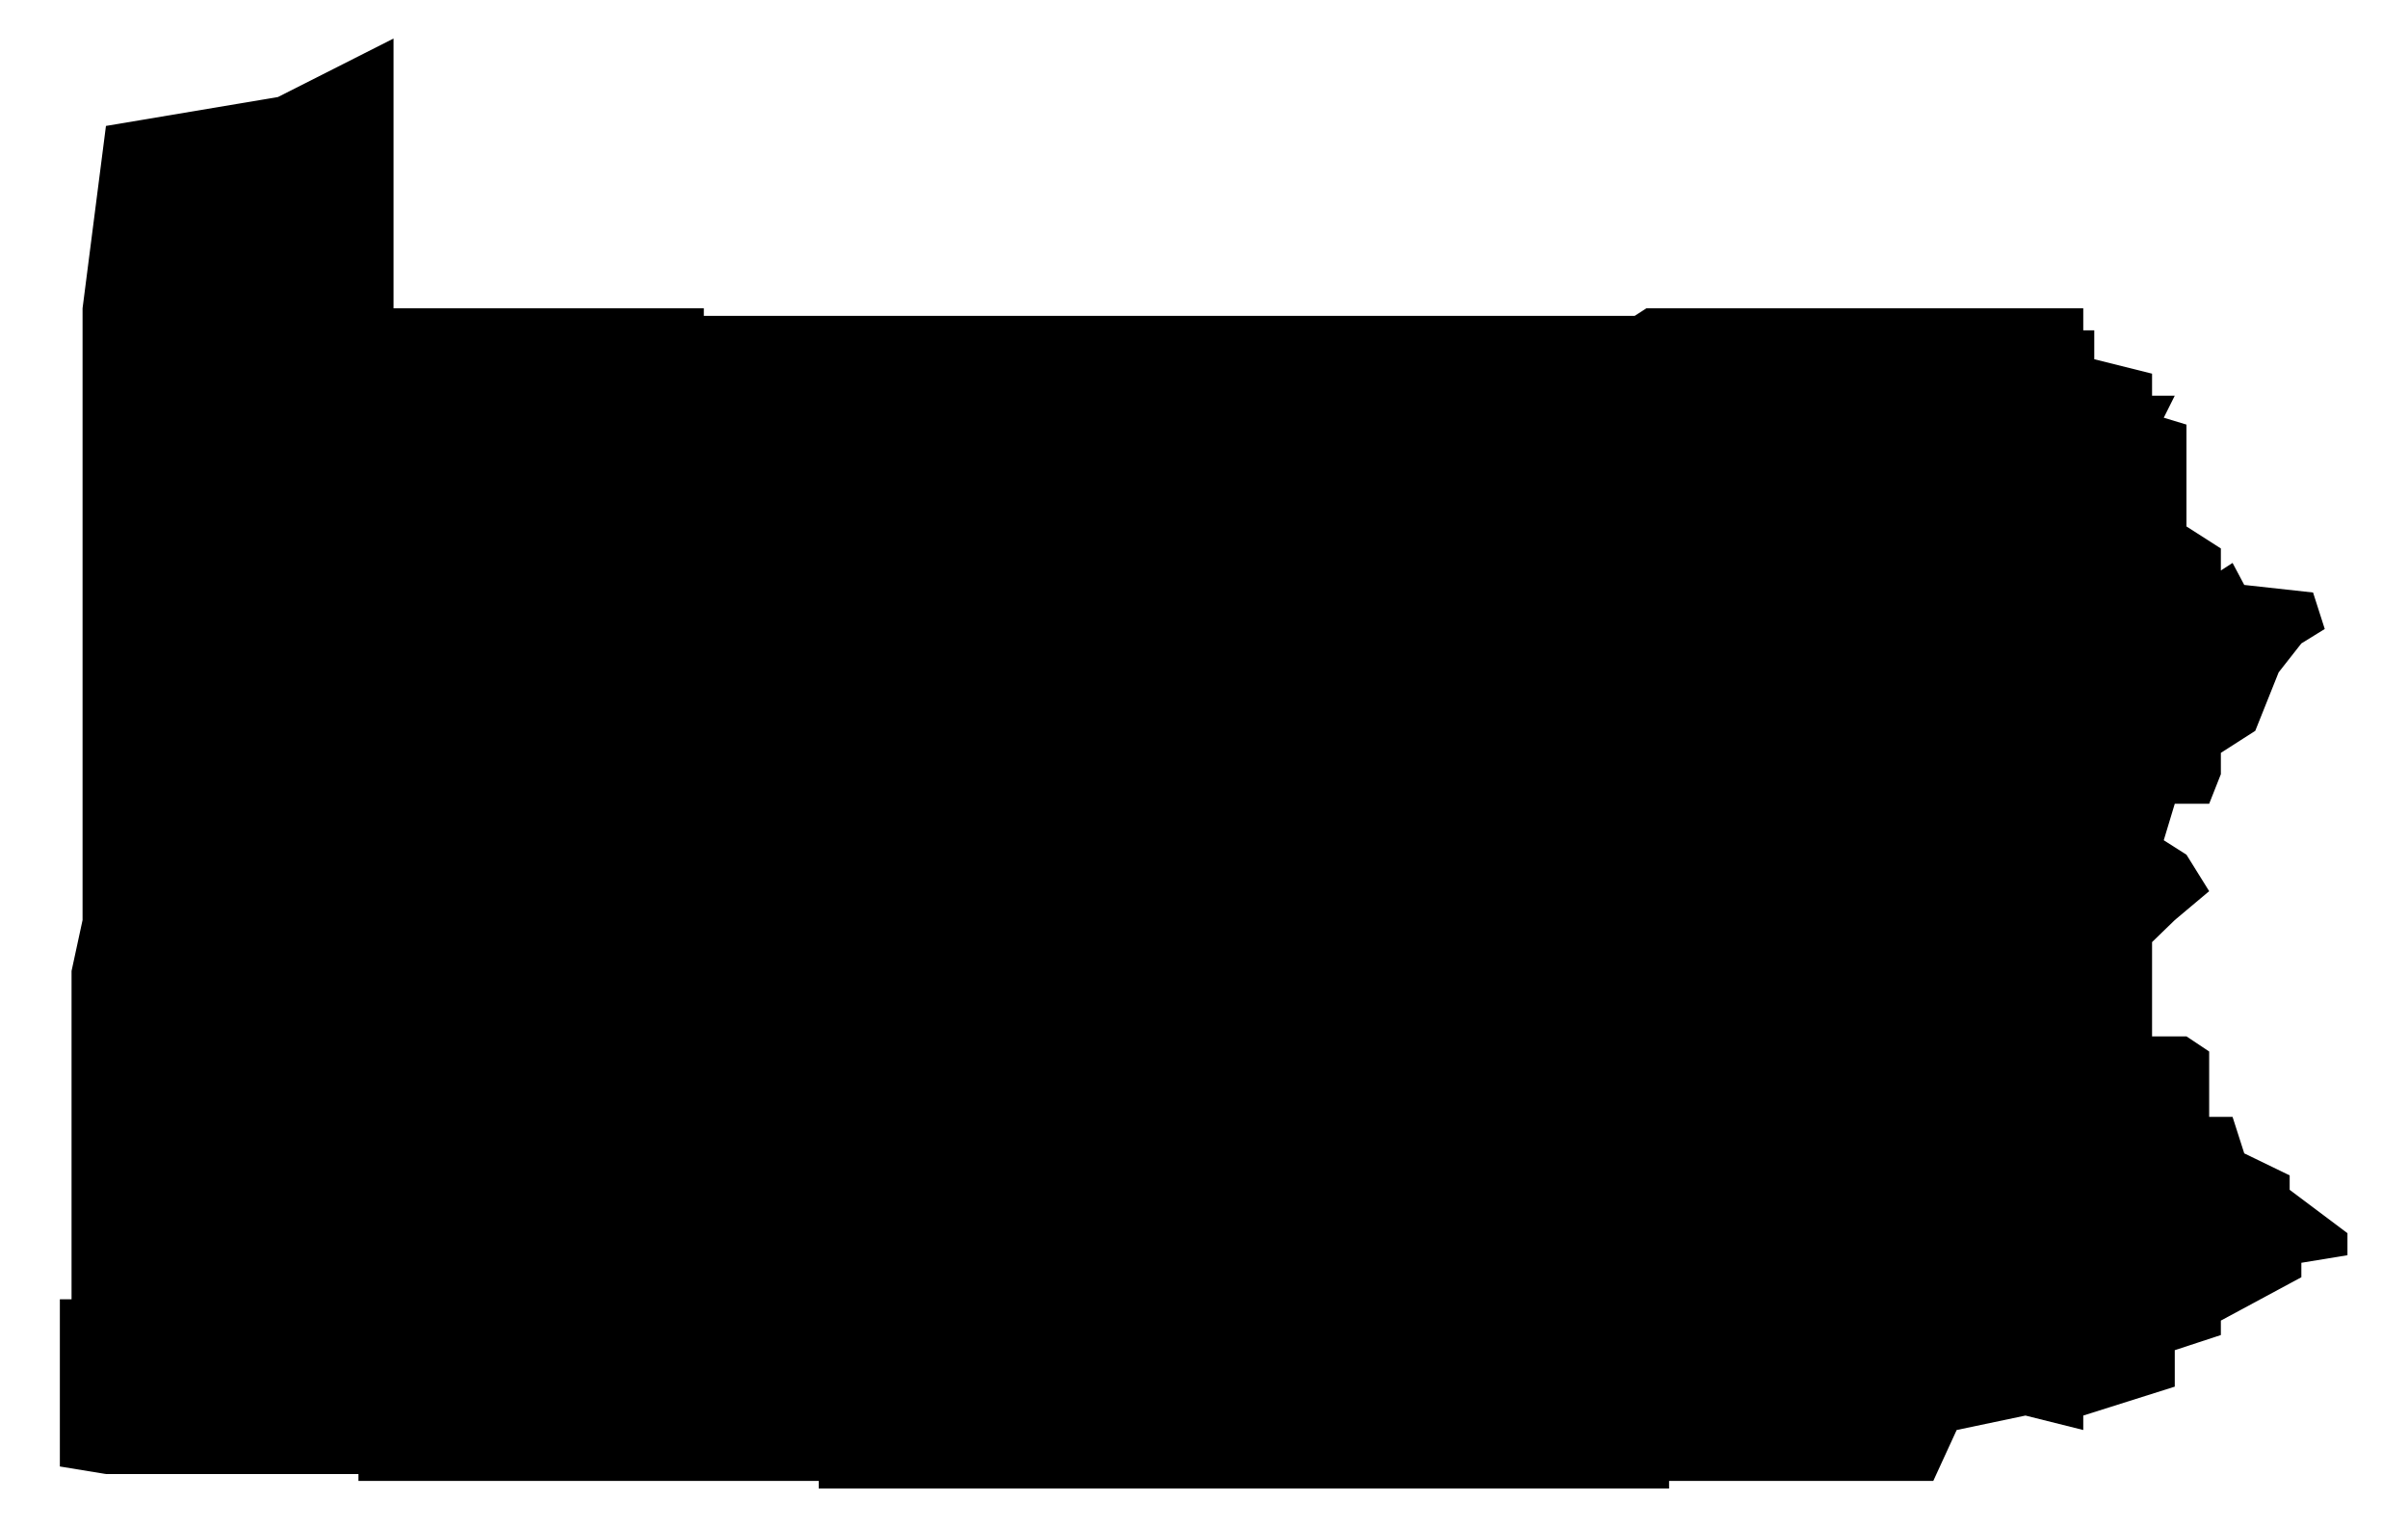
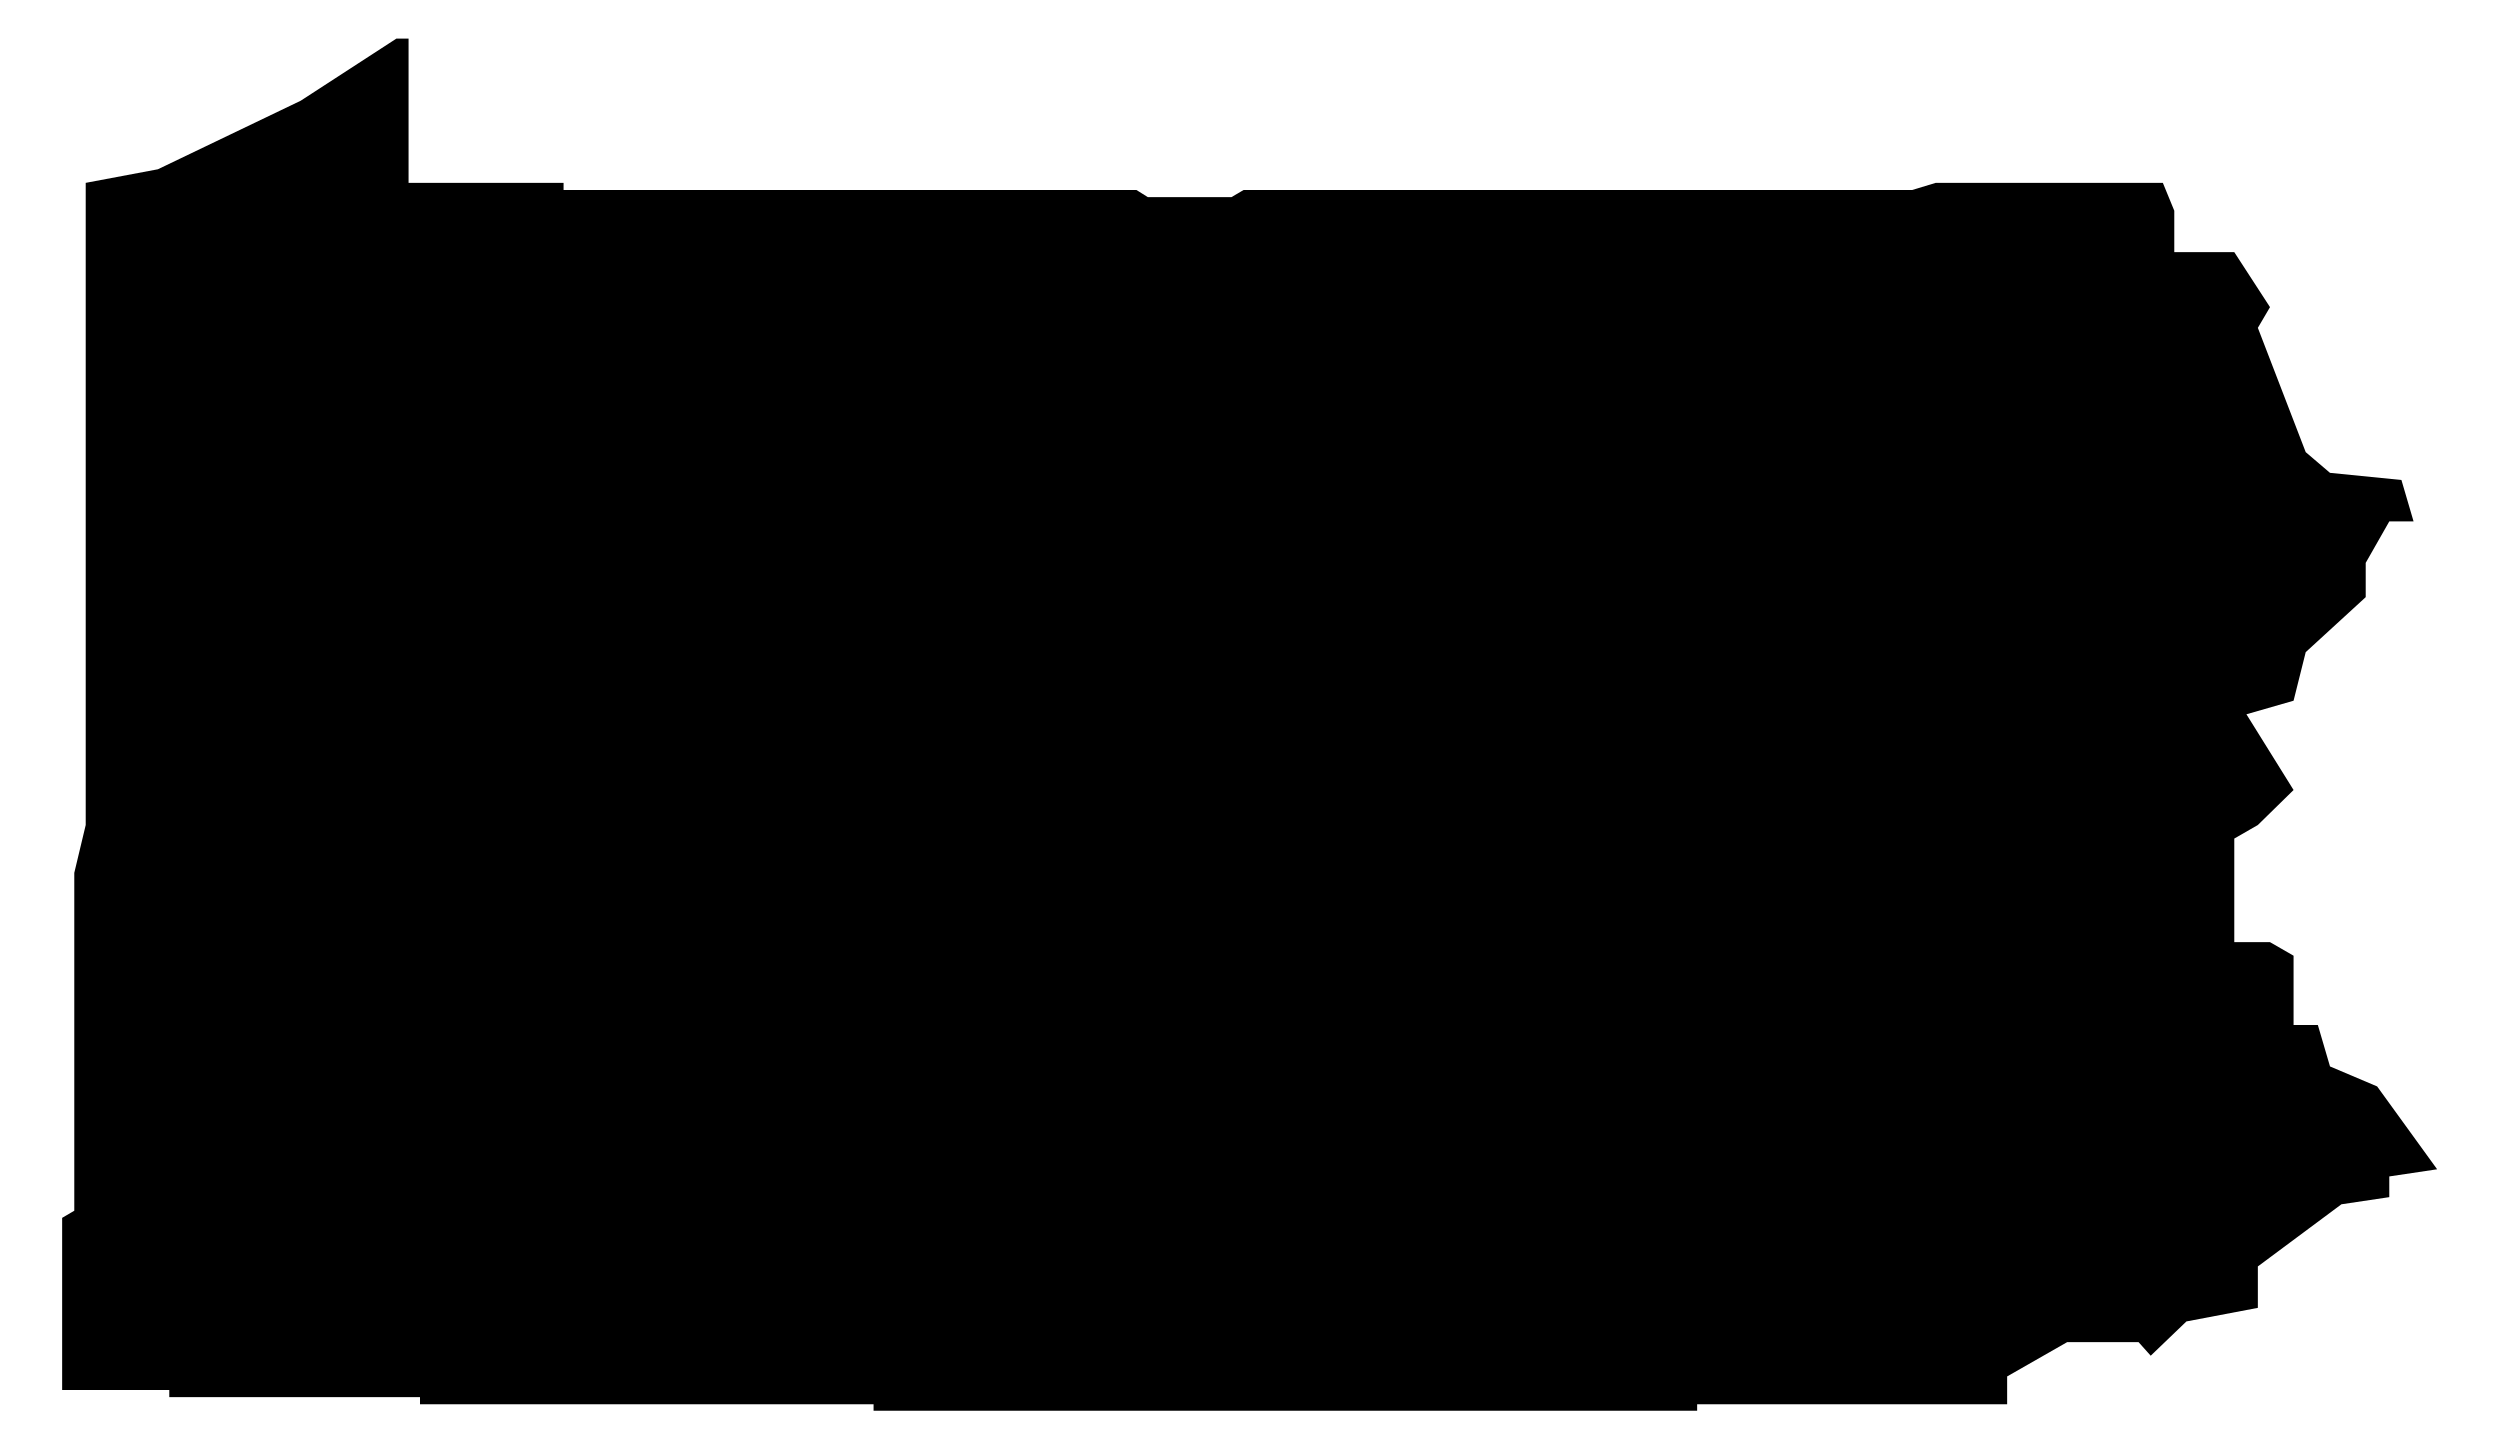
- <svg xmlns="http://www.w3.org/2000/svg" version="1.1" width="350" height="222" viewBox="0 0 350 222">
-   <path class="state" transform="scale(0.1)" d="M87,1951v-63h17v-477l16,-74v-413v-31v-445l34,-265 250,-42 168,-85v392h451v11h1353l17,-11h635v32h16v42l84,21v32h33l-16,32 33,10v148l50,32v32l17,-11 17,32 100,11 17,53 -34,21 -33,42 -34,85 -50,32v31l-17,43h-50l-16,53 33,21 33,53 -50,42 -33,32v137h50l33,22v95h34l17,53 66,32v21l84,63v32l-67,11v21l-117,63v21l-67,22v53l-133,42v21l-84,-21 -100,21 -34,74h-384v11h-1236v-11h-669v-10h-367l-67,-11v-180" />
-   <text x="175" y="111">PA</text>
+ <svg xmlns="http://www.w3.org/2000/svg" version="1.1" width="350" height="203" viewBox="0 0 350 203">
+   <path class="state" transform="scale(0.1)" d="M2092,1975h-869v-9h-635v-10h-351v-10h-150v-241l17,-10v-473l16,-67v-454v-10v-435l101,-19 200,-96 134,-87h17v202h217v10h802l16,10h117l17,-10h936l33,-10h318l16,39v58h84l50,77 -17,29 67,174 34,29 100,10 17,58h-34l-33,58v48l-84,77 -17,68 -66,19 66,106 -50,49 -33,19v145h50l33,19v97h34l17,58 66,28 84,116 -67,10v29l-67,10 -117,87v58l-100,19 -50,48 -17,-19h-100l-84,48v39h-434v9Z" />
+   <text x="175" y="101">PA</text>
</svg>
